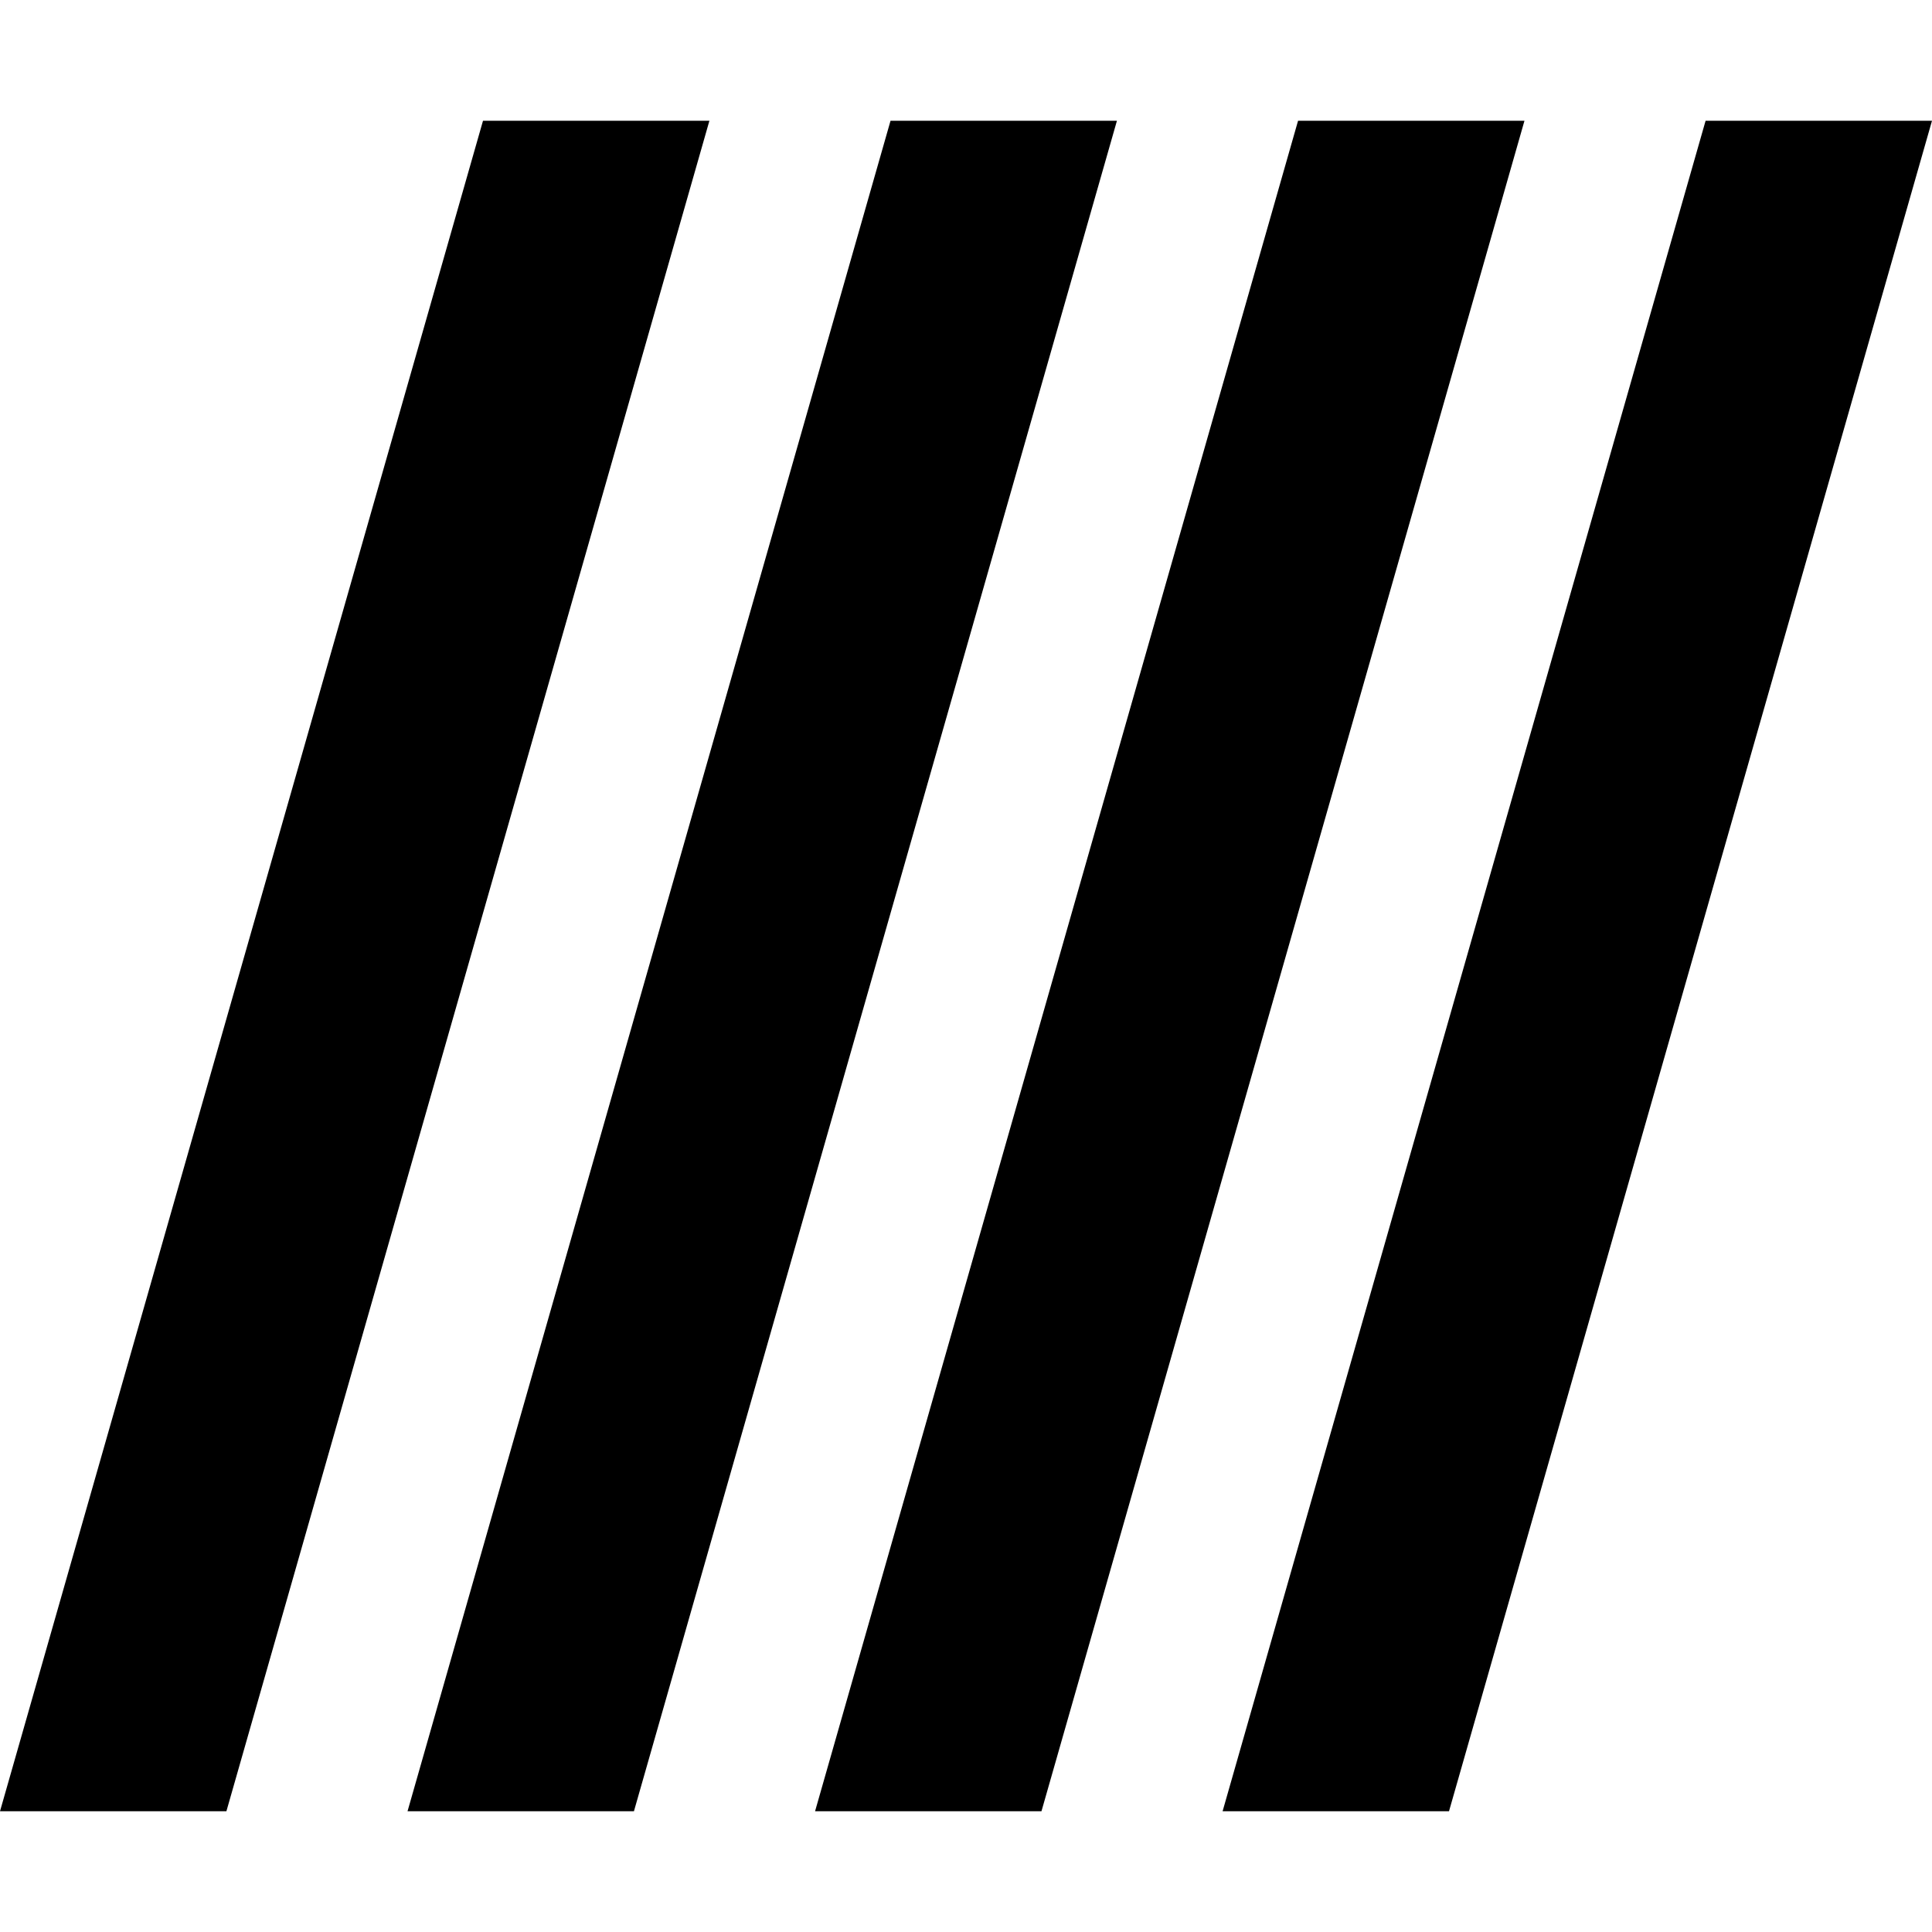
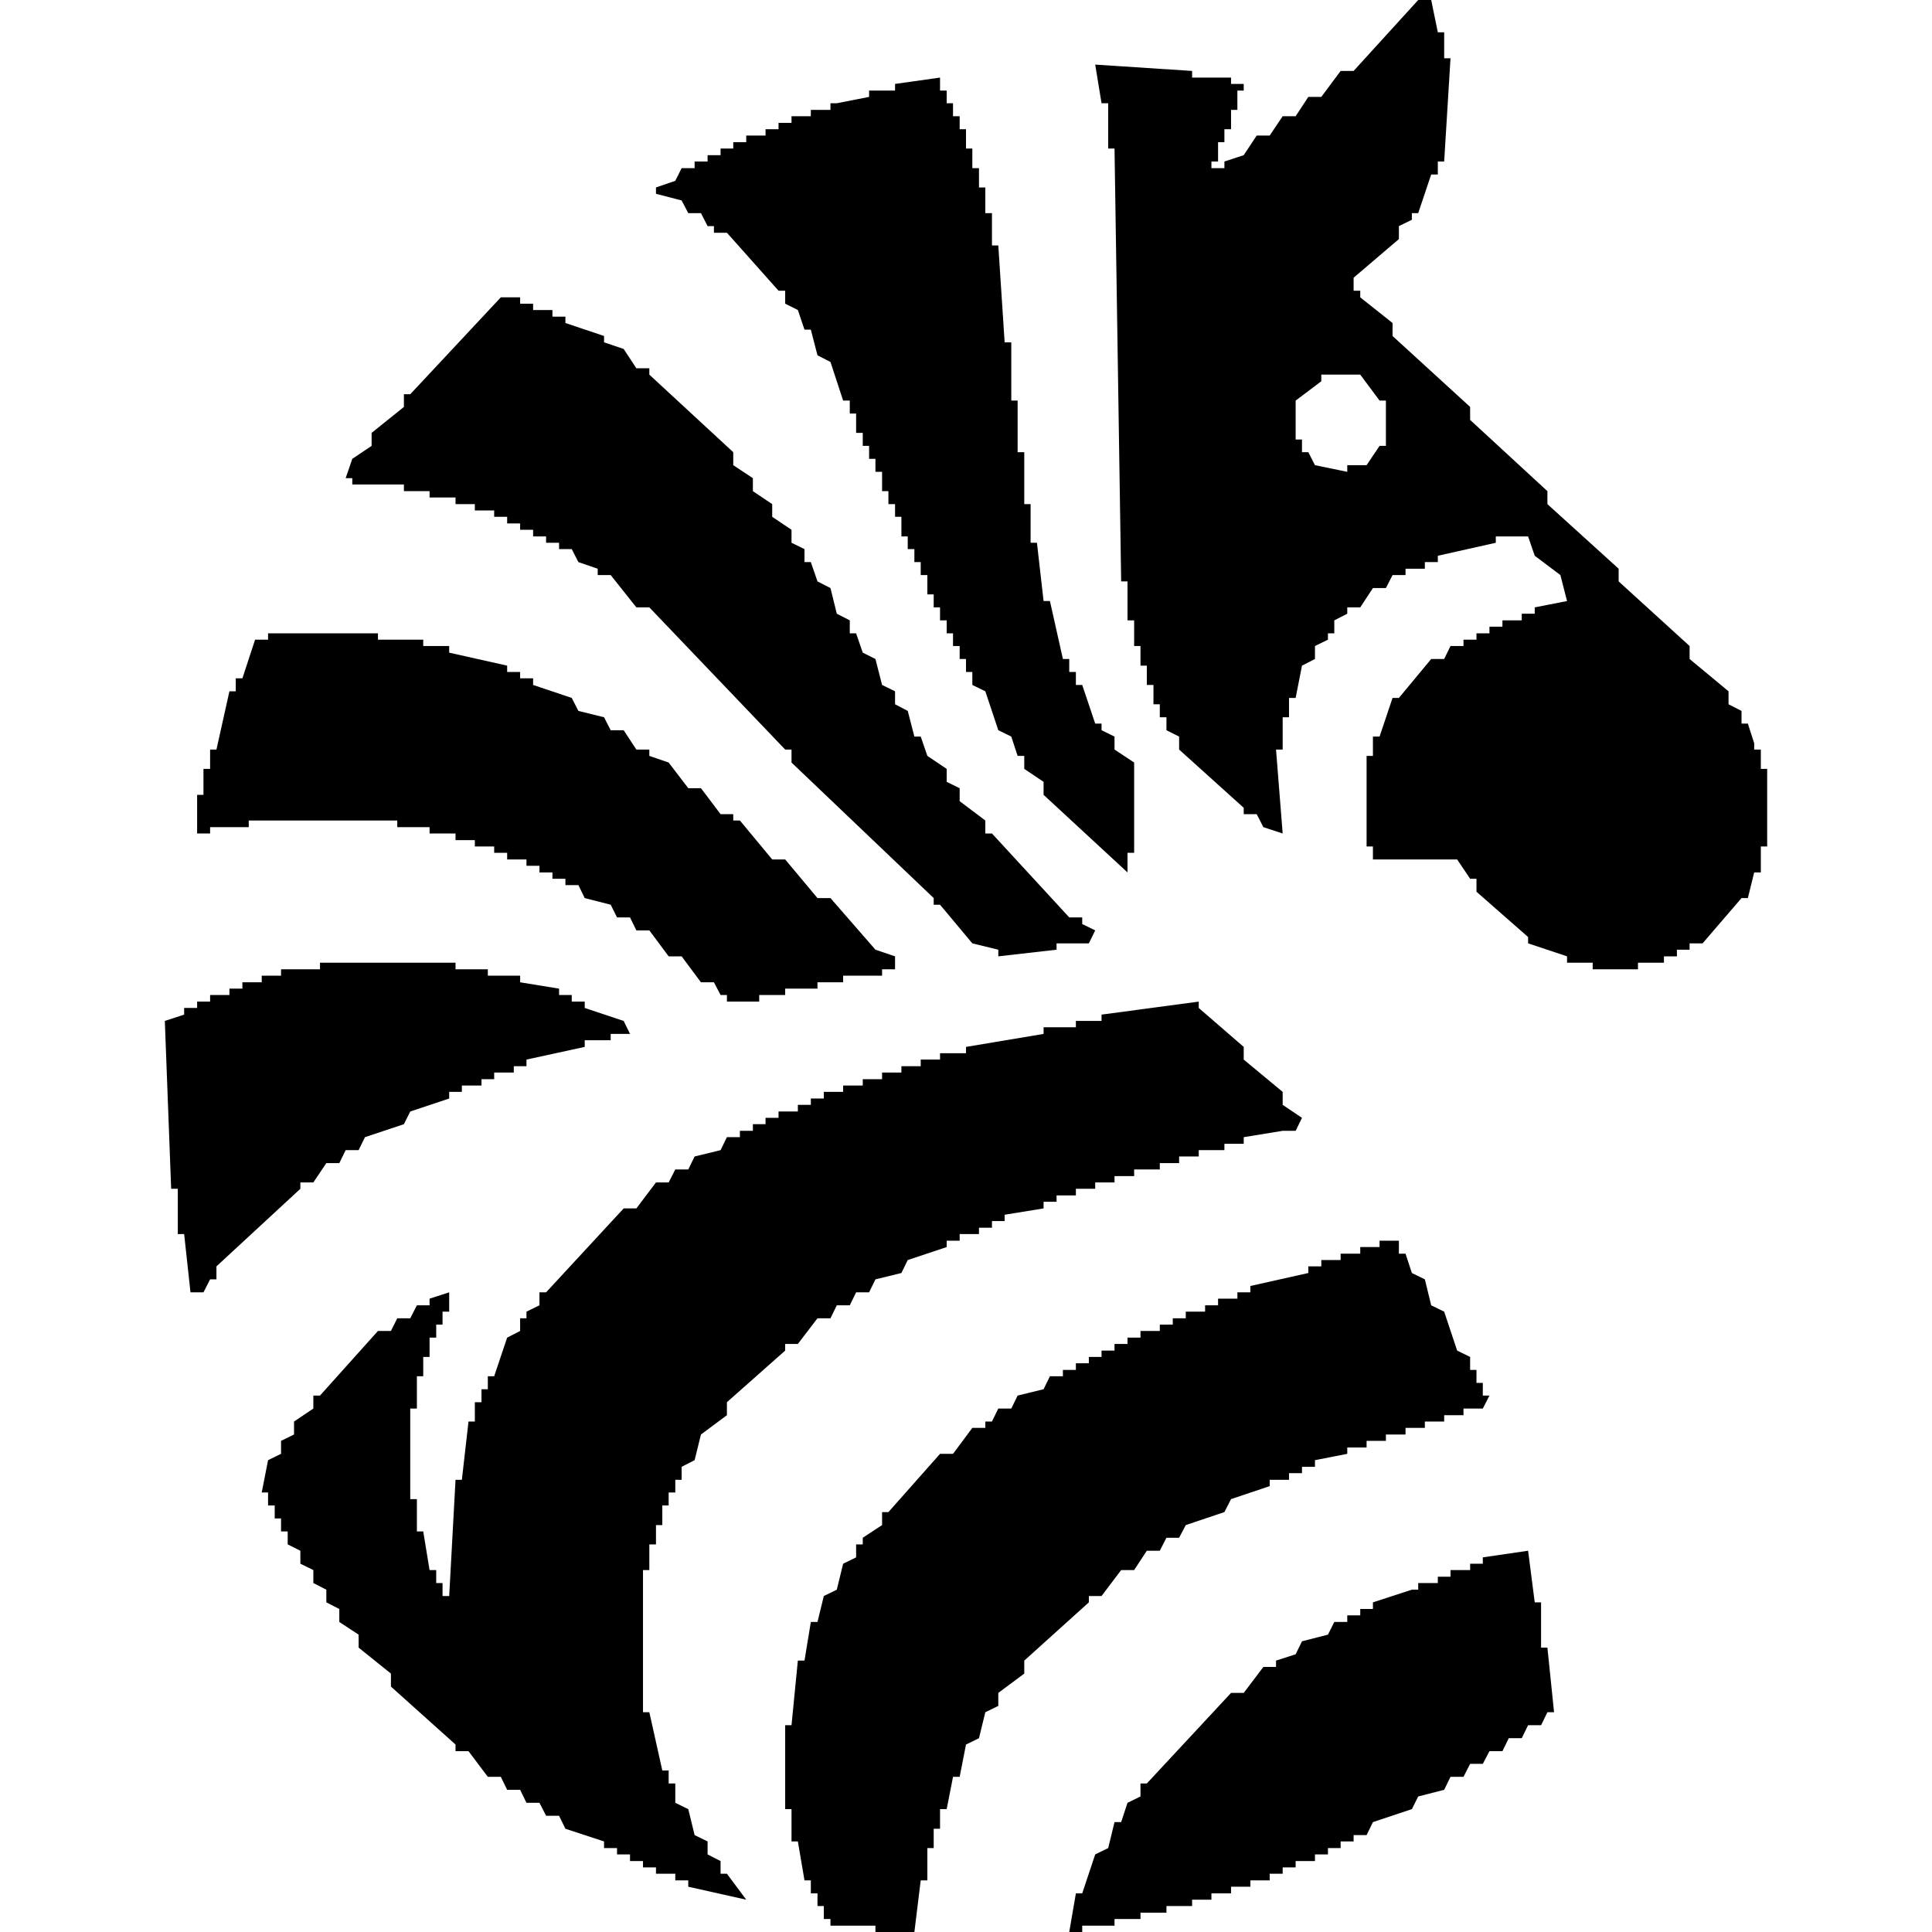
<svg xmlns="http://www.w3.org/2000/svg" viewBox="0 0 64 64" role="img" aria-label="Index Development">
-   <g fill="currentColor">
-     <path d="M0 60 L7.5 60 L23.5 4 L16 4 Z" />
-     <path d="M13.5 60 L21 60 L37 4 L29.5 4 Z" />
-     <path d="M27 60 L34.5 60 L50.5 4 L43 4 Z" />
-     <path d="M40.5 60 L48 60 L64 4 L56.5 4 Z" />
-   </g>
+   <path fill="#000" fill-rule="evenodd" d="M6.96 27.4 L6.96 27.61 L6.53 27.61 L6.53 26.33 L6.74 26.33 L6.74 25.47 L6.96 25.47 L6.96 24.83 L7.17 24.83 L7.6 22.9 L7.81 22.9 L7.81 22.47 L8.03 22.47 L8.45 21.19 L8.88 21.19 L8.88 20.98 L12.52 20.98 L12.52 21.19 L14.02 21.19 L14.02 21.4 L14.88 21.4 L14.88 21.62 L16.8 22.05 L16.8 22.26 L17.23 22.26 L17.23 22.47 L17.66 22.47 L17.66 22.69 L18.94 23.12 L19.16 23.55 L20.01 23.76 L20.23 24.19 L20.66 24.19 L21.08 24.83 L21.51 24.83 L21.51 25.04 L22.15 25.26 L22.8 26.11 L23.22 26.11 L23.87 26.97 L24.29 26.97 L24.29 27.18 L24.51 27.18 L25.58 28.47 L26.01 28.47 L27.08 29.75 L27.51 29.75 L29 31.46 L29.65 31.68 L29.65 32.11 L29.22 32.11 L29.22 32.32 L27.93 32.32 L27.93 32.54 L27.08 32.54 L27.08 32.75 L26.01 32.75 L26.01 32.96 L25.15 32.96 L25.15 33.18 L24.08 33.18 L24.08 32.96 L23.87 32.96 L23.65 32.54 L23.22 32.54 L22.58 31.68 L22.15 31.68 L21.51 30.82 L21.08 30.82 L20.87 30.39 L20.44 30.39 L20.23 29.97 L19.37 29.75 L19.16 29.32 L18.73 29.32 L18.73 29.11 L18.3 29.11 L18.3 28.9 L17.87 28.9 L17.87 28.68 L17.44 28.68 L17.44 28.47 L16.8 28.47 L16.8 28.25 L16.37 28.25 L16.37 28.04 L15.73 28.04 L15.73 27.83 L15.09 27.83 L15.09 27.61 L14.23 27.61 L14.23 27.4 L13.16 27.4 L13.16 27.18 L8.24 27.18 L8.24 27.4 L6.96 27.4 Z M42.49 37.46 L41.2 37.67 L41.2 37.89 L40.56 37.89 L40.56 38.1 L39.71 38.1 L39.71 38.31 L39.06 38.31 L39.06 38.53 L38.42 38.53 L38.42 38.74 L37.57 38.74 L37.57 38.96 L36.92 38.96 L36.92 39.17 L36.28 39.17 L36.28 39.38 L35.64 39.38 L35.64 39.6 L35 39.6 L35 39.81 L34.57 39.81 L34.57 40.03 L33.28 40.24 L33.28 40.45 L32.86 40.45 L32.86 40.67 L32.43 40.67 L32.43 40.88 L31.79 40.88 L31.79 41.1 L31.36 41.1 L31.36 41.31 L30.07 41.74 L29.86 42.17 L29 42.38 L28.79 42.81 L28.36 42.81 L28.15 43.24 L27.72 43.24 L27.51 43.67 L27.08 43.67 L26.43 44.52 L26.01 44.52 L26.01 44.74 L24.08 46.45 L24.08 46.88 L23.22 47.52 L23.01 48.37 L22.58 48.59 L22.58 49.02 L22.37 49.02 L22.37 49.44 L22.15 49.44 L22.15 49.87 L21.94 49.87 L21.94 50.52 L21.73 50.52 L21.73 51.16 L21.51 51.16 L21.51 52.01 L21.3 52.01 L21.3 56.72 L21.51 56.72 L21.94 58.65 L22.15 58.65 L22.15 59.08 L22.37 59.08 L22.37 59.72 L22.8 59.93 L23.01 60.79 L23.44 61 L23.44 61.43 L23.87 61.65 L23.87 62.07 L24.08 62.07 L24.72 62.93 L22.8 62.5 L22.8 62.29 L22.37 62.29 L22.37 62.07 L21.73 62.07 L21.73 61.86 L21.3 61.86 L21.3 61.65 L20.87 61.65 L20.87 61.43 L20.44 61.43 L20.44 61.22 L20.01 61.22 L20.01 61 L18.73 60.58 L18.52 60.15 L18.09 60.15 L17.87 59.72 L17.44 59.72 L17.23 59.29 L16.8 59.29 L16.59 58.86 L16.16 58.86 L15.52 58.01 L15.09 58.01 L15.09 57.79 L12.95 55.87 L12.95 55.44 L11.88 54.58 L11.88 54.15 L11.24 53.73 L11.24 53.3 L10.81 53.08 L10.81 52.66 L10.38 52.44 L10.38 52.01 L9.95 51.8 L9.95 51.37 L9.53 51.16 L9.53 50.73 L9.31 50.73 L9.31 50.3 L9.1 50.3 L9.1 49.87 L8.88 49.87 L8.88 49.44 L8.67 49.44 L8.88 48.37 L9.31 48.16 L9.31 47.73 L9.74 47.52 L9.74 47.09 L10.38 46.66 L10.38 46.23 L10.6 46.23 L12.52 44.09 L12.95 44.09 L13.16 43.67 L13.59 43.67 L13.81 43.24 L14.23 43.24 L14.23 43.02 L14.88 42.81 L14.88 43.45 L14.66 43.45 L14.66 43.88 L14.45 43.88 L14.45 44.31 L14.23 44.31 L14.23 44.95 L14.02 44.95 L14.02 45.59 L13.81 45.59 L13.81 46.66 L13.59 46.66 L13.59 49.66 L13.81 49.66 L13.81 50.73 L14.02 50.73 L14.23 52.01 L14.45 52.01 L14.45 52.44 L14.66 52.44 L14.66 52.87 L14.88 52.87 L15.09 49.02 L15.3 49.02 L15.52 47.09 L15.73 47.09 L15.73 46.45 L15.95 46.45 L15.95 46.02 L16.16 46.02 L16.16 45.59 L16.37 45.59 L16.8 44.31 L17.23 44.09 L17.23 43.67 L17.44 43.67 L17.44 43.45 L17.87 43.24 L17.87 42.81 L18.09 42.81 L20.66 40.03 L21.08 40.03 L21.73 39.17 L22.15 39.17 L22.37 38.74 L22.8 38.74 L23.01 38.31 L23.87 38.1 L24.08 37.67 L24.51 37.67 L24.51 37.46 L24.94 37.46 L24.94 37.24 L25.36 37.24 L25.36 37.03 L25.79 37.03 L25.79 36.82 L26.43 36.82 L26.43 36.6 L26.86 36.6 L26.86 36.39 L27.29 36.39 L27.29 36.17 L27.93 36.17 L27.93 35.96 L28.58 35.96 L28.58 35.75 L29.22 35.75 L29.22 35.53 L29.86 35.53 L29.86 35.32 L30.5 35.32 L30.5 35.1 L31.14 35.1 L31.14 34.89 L32 34.89 L32 34.68 L34.57 34.25 L34.57 34.03 L35.64 34.03 L35.64 33.82 L36.49 33.82 L36.49 33.61 L39.71 33.18 L39.71 33.39 L41.2 34.68 L41.2 35.1 L42.49 36.17 L42.49 36.6 L43.13 37.03 L42.92 37.46 L42.49 37.46 Z M31.14 29.97 L30.93 29.97 L30.93 29.75 L26.22 25.26 L26.22 24.83 L26.01 24.83 L21.51 20.12 L21.08 20.12 L20.23 19.05 L19.8 19.05 L19.8 18.84 L19.16 18.62 L18.94 18.19 L18.52 18.19 L18.52 17.98 L18.09 17.98 L18.09 17.77 L17.66 17.77 L17.66 17.55 L17.23 17.55 L17.23 17.34 L16.8 17.34 L16.8 17.12 L16.37 17.12 L16.37 16.91 L15.73 16.91 L15.73 16.7 L15.09 16.7 L15.09 16.48 L14.23 16.48 L14.23 16.27 L13.38 16.27 L13.38 16.05 L11.67 16.05 L11.67 15.84 L11.45 15.84 L11.67 15.2 L12.31 14.77 L12.31 14.34 L13.38 13.48 L13.38 13.06 L13.59 13.06 L16.59 9.85 L17.23 9.85 L17.23 10.06 L17.66 10.06 L17.66 10.27 L18.3 10.27 L18.3 10.49 L18.73 10.49 L18.73 10.7 L20.01 11.13 L20.01 11.34 L20.66 11.56 L21.08 12.2 L21.51 12.2 L21.51 12.41 L24.29 14.98 L24.29 15.41 L24.94 15.84 L24.94 16.27 L25.58 16.7 L25.58 17.12 L26.22 17.55 L26.22 17.98 L26.65 18.19 L26.65 18.62 L26.86 18.62 L27.08 19.26 L27.51 19.48 L27.72 20.33 L28.15 20.55 L28.15 20.98 L28.36 20.98 L28.58 21.62 L29 21.83 L29.22 22.69 L29.65 22.9 L29.65 23.33 L30.07 23.55 L30.29 24.4 L30.5 24.4 L30.72 25.04 L31.36 25.47 L31.36 25.9 L31.79 26.11 L31.79 26.54 L32.64 27.18 L32.64 27.61 L32.86 27.61 L35.42 30.39 L35.85 30.39 L35.85 30.61 L36.28 30.82 L36.07 31.25 L35 31.25 L35 31.46 L33.07 31.68 L33.07 31.46 L32.21 31.25 L31.14 29.97 Z M27.72 3.42 L28.79 3.21 L28.79 3 L29.65 3 L29.65 2.78 L31.14 2.57 L31.14 3 L31.36 3 L31.36 3.42 L31.57 3.42 L31.57 3.85 L31.79 3.85 L31.79 4.28 L32 4.28 L32 4.92 L32.21 4.92 L32.21 5.57 L32.43 5.57 L32.43 6.21 L32.64 6.21 L32.64 7.06 L32.86 7.06 L32.86 8.13 L33.07 8.13 L33.28 11.34 L33.5 11.34 L33.5 13.27 L33.71 13.27 L33.71 14.98 L33.93 14.98 L33.93 16.7 L34.14 16.7 L34.14 17.98 L34.35 17.98 L34.57 19.91 L34.78 19.91 L35.21 21.83 L35.42 21.83 L35.42 22.26 L35.64 22.26 L35.64 22.69 L35.85 22.69 L36.28 23.97 L36.49 23.97 L36.49 24.19 L36.92 24.4 L36.92 24.83 L37.57 25.26 L37.57 28.25 L37.35 28.25 L37.35 28.9 L34.57 26.33 L34.57 25.9 L33.93 25.47 L33.93 25.04 L33.71 25.04 L33.5 24.4 L33.07 24.19 L32.64 22.9 L32.21 22.69 L32.21 22.26 L32 22.26 L32 21.83 L31.79 21.83 L31.79 21.4 L31.57 21.4 L31.57 20.98 L31.36 20.98 L31.36 20.55 L31.14 20.55 L31.14 20.12 L30.93 20.12 L30.93 19.69 L30.72 19.69 L30.72 19.05 L30.5 19.05 L30.5 18.62 L30.29 18.62 L30.29 18.19 L30.07 18.19 L30.07 17.77 L29.86 17.77 L29.86 17.12 L29.65 17.12 L29.65 16.7 L29.43 16.7 L29.43 16.27 L29.22 16.27 L29.22 15.63 L29 15.63 L29 15.2 L28.79 15.2 L28.79 14.77 L28.58 14.77 L28.58 14.34 L28.36 14.34 L28.36 13.7 L28.15 13.7 L28.15 13.27 L27.93 13.27 L27.51 11.99 L27.08 11.77 L26.86 10.92 L26.65 10.92 L26.43 10.27 L26.01 10.06 L26.01 9.63 L25.79 9.63 L24.08 7.71 L23.65 7.71 L23.65 7.49 L23.44 7.49 L23.22 7.06 L22.8 7.06 L22.58 6.64 L21.73 6.42 L21.73 6.21 L22.37 5.99 L22.58 5.57 L23.01 5.57 L23.01 5.35 L23.44 5.35 L23.44 5.14 L23.87 5.14 L23.87 4.92 L24.29 4.92 L24.29 4.71 L24.72 4.71 L24.72 4.49 L25.36 4.49 L25.36 4.28 L25.79 4.28 L25.79 4.07 L26.22 4.07 L26.22 3.85 L26.86 3.85 L26.86 3.64 L27.51 3.64 L27.51 3.42 L27.72 3.42 Z M46.77 52.66 L46.98 52.66 L46.98 52.44 L47.63 52.44 L47.63 52.23 L48.05 52.23 L48.05 52.01 L48.7 52.01 L48.7 51.8 L49.12 51.8 L49.12 51.59 L50.62 51.37 L50.84 53.08 L51.05 53.08 L51.05 54.58 L51.26 54.58 L51.48 56.72 L51.26 56.72 L51.05 57.15 L50.62 57.15 L50.41 57.58 L49.98 57.58 L49.77 58.01 L49.34 58.01 L49.12 58.43 L48.7 58.43 L48.48 58.86 L48.05 58.86 L47.84 59.29 L46.98 59.51 L46.77 59.93 L45.48 60.36 L45.27 60.79 L44.84 60.79 L44.84 61 L44.41 61 L44.41 61.22 L43.99 61.22 L43.99 61.43 L43.56 61.43 L43.56 61.65 L42.92 61.65 L42.92 61.86 L42.49 61.86 L42.49 62.07 L42.06 62.07 L42.06 62.29 L41.42 62.29 L41.42 62.5 L40.78 62.5 L40.78 62.72 L40.13 62.72 L40.13 62.93 L39.49 62.93 L39.49 63.14 L38.64 63.14 L38.64 63.36 L37.78 63.36 L37.78 63.57 L36.92 63.57 L36.92 63.79 L35.85 63.79 L35.85 64 L35.42 64 L35.64 62.72 L35.85 62.72 L36.28 61.43 L36.71 61.22 L36.92 60.36 L37.14 60.36 L37.35 59.72 L37.78 59.51 L37.78 59.08 L37.99 59.08 L40.78 56.08 L41.2 56.08 L41.85 55.22 L42.27 55.22 L42.27 55.01 L42.92 54.8 L43.13 54.37 L43.99 54.15 L44.2 53.73 L44.63 53.73 L44.63 53.51 L45.06 53.51 L45.06 53.3 L45.48 53.3 L45.48 53.08 L46.77 52.66 Z M48.7 46.66 L48.48 46.66 L48.48 46.88 L47.84 46.88 L47.84 47.09 L47.2 47.09 L47.2 47.3 L46.56 47.3 L46.56 47.52 L45.91 47.52 L45.91 47.73 L45.27 47.73 L45.27 47.95 L44.63 47.95 L44.63 48.16 L43.56 48.37 L43.56 48.59 L43.13 48.59 L43.13 48.8 L42.7 48.8 L42.7 49.02 L42.06 49.02 L42.06 49.23 L40.78 49.66 L40.56 50.09 L39.28 50.52 L39.06 50.94 L38.64 50.94 L38.42 51.37 L37.99 51.37 L37.57 52.01 L37.14 52.01 L36.49 52.87 L36.07 52.87 L36.07 53.08 L33.93 55.01 L33.93 55.44 L33.07 56.08 L33.07 56.51 L32.64 56.72 L32.43 57.58 L32 57.79 L31.79 58.86 L31.57 58.86 L31.36 59.93 L31.14 59.93 L31.14 60.58 L30.93 60.58 L30.93 61.22 L30.72 61.22 L30.72 62.29 L30.5 62.29 L30.29 64 L29 64 L29 63.79 L27.51 63.79 L27.51 63.57 L27.29 63.57 L27.29 63.14 L27.08 63.14 L27.08 62.72 L26.86 62.72 L26.86 62.29 L26.65 62.29 L26.43 61 L26.22 61 L26.22 59.93 L26.01 59.93 L26.01 57.15 L26.22 57.15 L26.43 55.01 L26.65 55.01 L26.86 53.73 L27.08 53.73 L27.29 52.87 L27.72 52.66 L27.93 51.8 L28.36 51.59 L28.36 51.16 L28.58 51.16 L28.58 50.94 L29.22 50.52 L29.22 50.09 L29.43 50.09 L31.14 48.16 L31.57 48.16 L32.21 47.3 L32.64 47.3 L32.64 47.09 L32.86 47.09 L33.07 46.66 L33.5 46.66 L33.71 46.23 L34.57 46.02 L34.78 45.59 L35.21 45.59 L35.21 45.38 L35.64 45.38 L35.64 45.16 L36.07 45.16 L36.07 44.95 L36.49 44.95 L36.49 44.74 L36.92 44.74 L36.92 44.52 L37.35 44.52 L37.35 44.31 L37.78 44.31 L37.78 44.09 L38.42 44.09 L38.42 43.88 L38.85 43.88 L38.85 43.67 L39.28 43.67 L39.28 43.45 L39.92 43.45 L39.92 43.24 L40.35 43.24 L40.35 43.02 L40.99 43.02 L40.99 42.81 L41.42 42.81 L41.42 42.6 L43.34 42.17 L43.34 41.95 L43.77 41.95 L43.77 41.74 L44.41 41.74 L44.41 41.53 L45.06 41.53 L45.06 41.31 L45.7 41.31 L45.7 41.1 L46.34 41.1 L46.34 41.53 L46.56 41.53 L46.77 42.17 L47.2 42.38 L47.41 43.24 L47.84 43.45 L48.27 44.74 L48.7 44.95 L48.7 45.38 L48.91 45.38 L48.91 45.81 L49.12 45.81 L49.12 46.23 L49.34 46.23 L49.12 46.66 L48.7 46.66 Z M58.11 24.62 L58.11 24.83 L58.33 24.83 L58.33 25.47 L58.54 25.47 L58.54 28.04 L58.33 28.04 L58.33 28.9 L58.11 28.9 L57.9 29.75 L57.69 29.75 L56.4 31.25 L55.97 31.25 L55.97 31.46 L55.55 31.46 L55.55 31.68 L55.12 31.68 L55.12 31.89 L54.26 31.89 L54.26 32.11 L52.76 32.11 L52.76 31.89 L51.91 31.89 L51.91 31.68 L50.62 31.25 L50.62 31.04 L48.91 29.54 L48.91 29.11 L48.7 29.11 L48.27 28.47 L45.48 28.47 L45.48 28.04 L45.27 28.04 L45.27 25.04 L45.48 25.04 L45.48 24.4 L45.7 24.4 L46.13 23.12 L46.34 23.12 L47.41 21.83 L47.84 21.83 L48.05 21.4 L48.48 21.4 L48.48 21.19 L48.91 21.19 L48.91 20.98 L49.34 20.98 L49.34 20.76 L49.77 20.76 L49.77 20.55 L50.41 20.55 L50.41 20.33 L50.84 20.33 L50.84 20.12 L51.91 19.91 L51.69 19.05 L50.84 18.41 L50.62 17.77 L49.55 17.77 L49.55 17.98 L47.63 18.41 L47.63 18.62 L47.2 18.62 L47.2 18.84 L46.56 18.84 L46.56 19.05 L46.13 19.05 L45.91 19.48 L45.48 19.48 L45.06 20.12 L44.63 20.12 L44.63 20.33 L44.2 20.55 L44.2 20.98 L43.99 20.98 L43.99 21.19 L43.56 21.4 L43.56 21.83 L43.13 22.05 L42.92 23.12 L42.7 23.12 L42.7 23.76 L42.49 23.76 L42.49 24.83 L42.27 24.83 L42.49 27.61 L41.85 27.4 L41.63 26.97 L41.2 26.97 L41.2 26.76 L39.06 24.83 L39.06 24.4 L38.64 24.19 L38.64 23.76 L38.42 23.76 L38.42 23.33 L38.21 23.33 L38.21 22.69 L37.99 22.69 L37.99 22.05 L37.78 22.05 L37.78 21.4 L37.57 21.4 L37.57 20.55 L37.35 20.55 L37.35 19.26 L37.14 19.26 L36.92 4.92 L36.71 4.92 L36.71 3.42 L36.49 3.42 L36.28 2.14 L39.49 2.35 L39.49 2.57 L40.78 2.57 L40.78 2.78 L41.2 2.78 L41.2 3 L40.99 3 L40.99 3.64 L40.78 3.64 L40.78 4.28 L40.56 4.28 L40.56 4.71 L40.35 4.71 L40.35 5.35 L40.13 5.35 L40.13 5.57 L40.56 5.57 L40.56 5.35 L41.2 5.14 L41.63 4.49 L42.06 4.49 L42.49 3.85 L42.92 3.85 L43.34 3.21 L43.77 3.21 L44.41 2.35 L44.84 2.35 L46.98 0 L47.41 0 L47.63 1.07 L47.84 1.07 L47.84 1.93 L48.05 1.93 L47.84 5.35 L47.63 5.35 L47.63 5.78 L47.41 5.78 L46.98 7.06 L46.77 7.06 L46.77 7.28 L46.34 7.49 L46.34 7.92 L44.84 9.2 L44.84 9.63 L45.06 9.63 L45.06 9.85 L46.13 10.7 L46.13 11.13 L48.7 13.48 L48.7 13.91 L51.26 16.27 L51.26 16.7 L53.62 18.84 L53.62 19.26 L55.97 21.4 L55.97 21.83 L57.26 22.9 L57.26 23.33 L57.69 23.55 L57.69 23.97 L57.9 23.97 L58.11 24.62 Z M15.95 32.11 L16.16 32.11 L16.16 32.32 L17.23 32.32 L17.23 32.54 L18.52 32.75 L18.52 32.96 L18.94 32.96 L18.94 33.18 L19.37 33.18 L19.37 33.39 L20.66 33.82 L20.87 34.25 L20.23 34.25 L20.23 34.46 L19.37 34.46 L19.37 34.68 L17.44 35.1 L17.44 35.32 L17.02 35.32 L17.02 35.53 L16.37 35.53 L16.37 35.75 L15.95 35.75 L15.95 35.96 L15.3 35.96 L15.3 36.17 L14.88 36.17 L14.88 36.39 L13.59 36.82 L13.38 37.24 L12.09 37.67 L11.88 38.1 L11.45 38.1 L11.24 38.53 L10.81 38.53 L10.38 39.17 L9.95 39.17 L9.95 39.38 L7.17 41.95 L7.17 42.38 L6.96 42.38 L6.74 42.81 L6.31 42.81 L6.1 40.88 L5.89 40.88 L5.89 39.38 L5.67 39.38 L5.46 33.82 L6.1 33.61 L6.1 33.39 L6.53 33.39 L6.53 33.18 L6.96 33.18 L6.96 32.96 L7.6 32.96 L7.6 32.75 L8.03 32.75 L8.03 32.54 L8.67 32.54 L8.67 32.32 L9.31 32.32 L9.31 32.11 L10.6 32.11 L10.6 31.89 L15.09 31.89 L15.09 32.11 L15.95 32.11 Z M45.7 14.77 L45.91 14.77 L45.91 13.27 L45.7 13.27 L45.06 12.41 L43.77 12.41 L43.77 12.63 L42.92 13.27 L42.92 14.56 L43.13 14.56 L43.13 14.98 L43.34 14.98 L43.56 15.41 L44.63 15.63 L44.63 15.41 L45.27 15.41 L45.7 14.77 Z" />
</svg>
